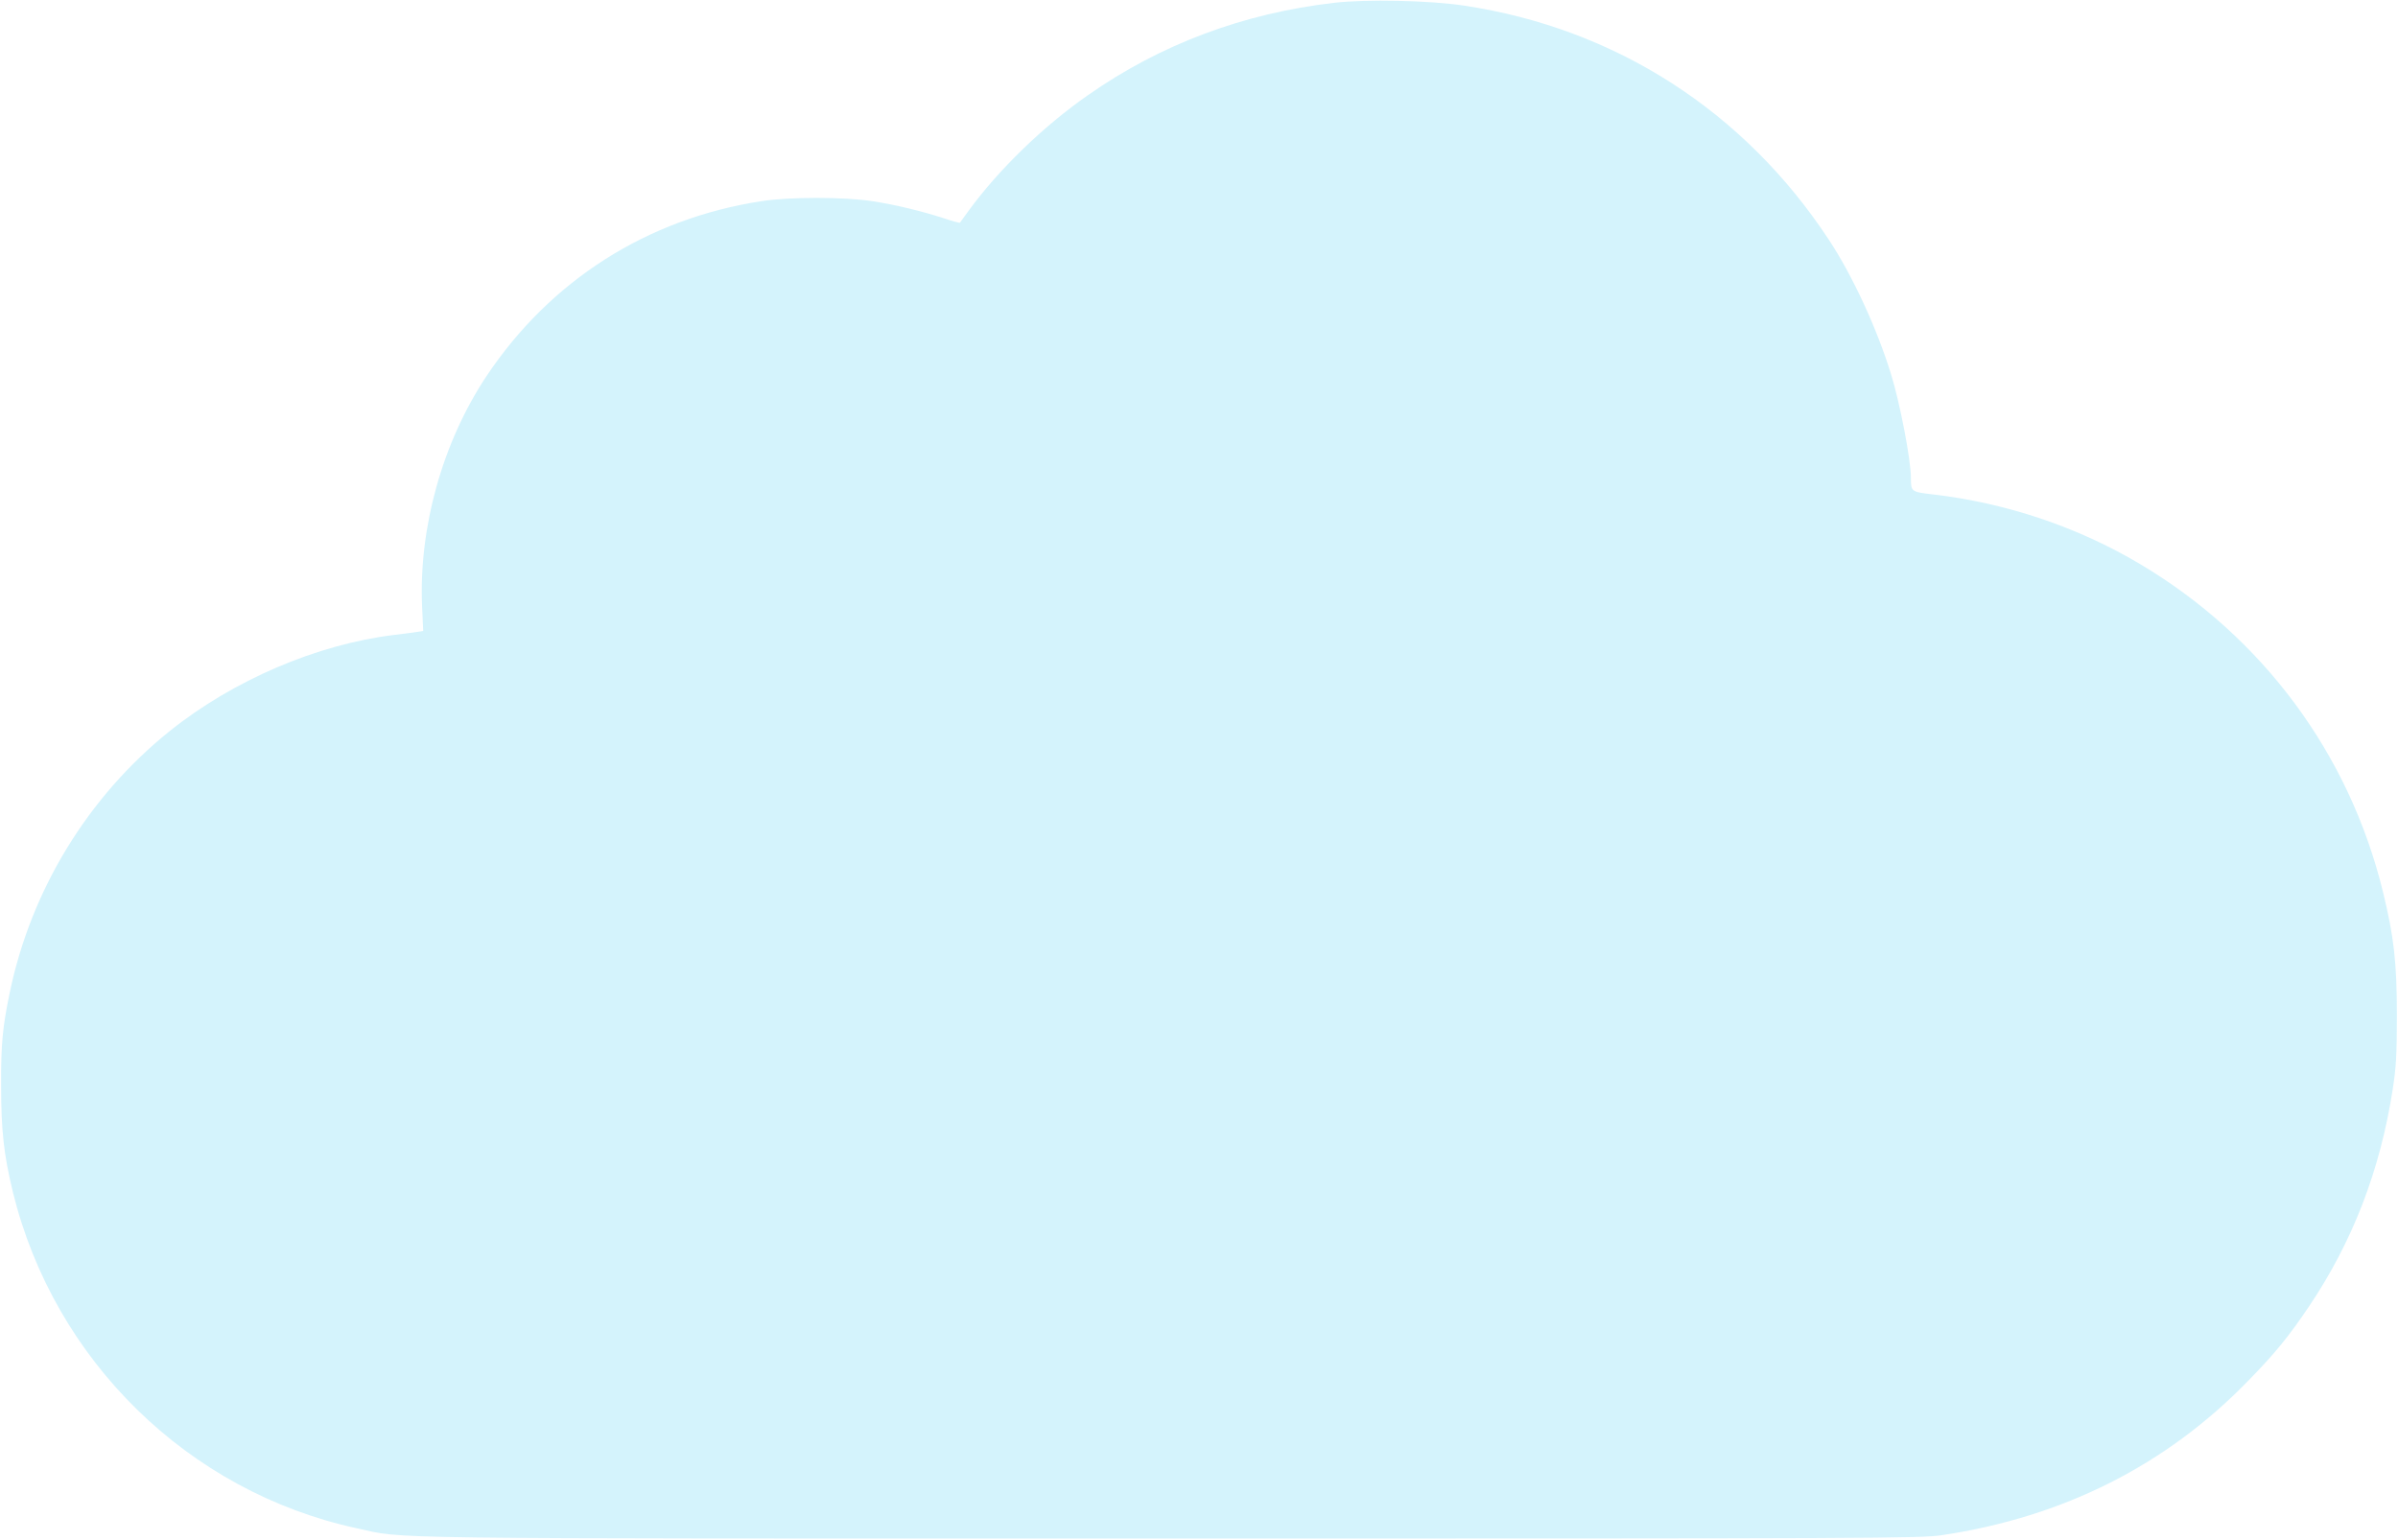
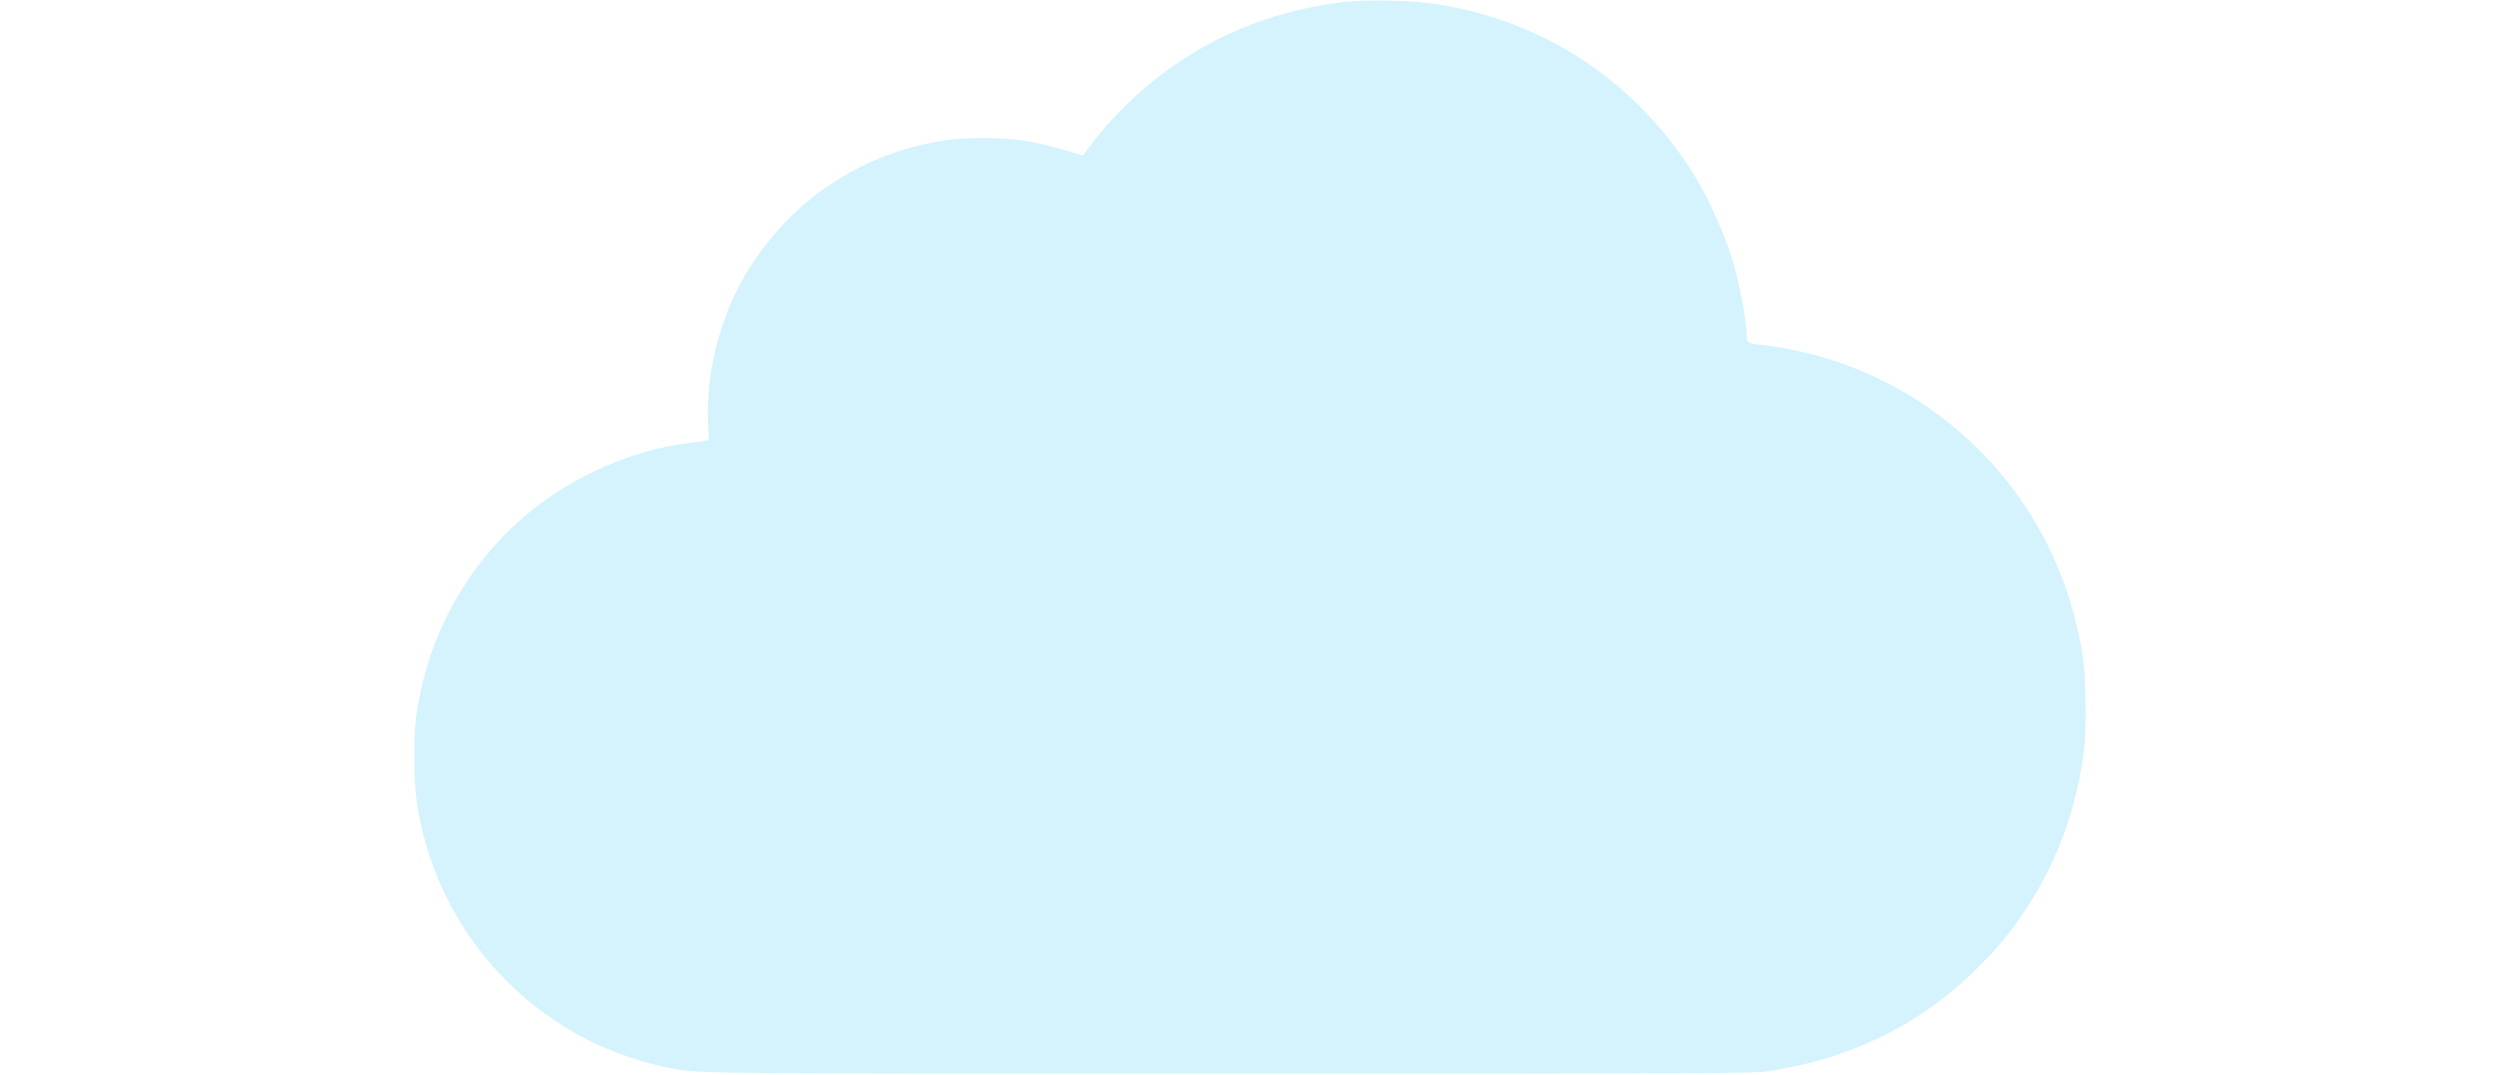
- <svg xmlns="http://www.w3.org/2000/svg" version="1.0" width="1280pt" height="822pt" viewBox="0 0 1280 822" preserveAspectRatio="xMidYMid meet">
+ <svg xmlns="http://www.w3.org/2000/svg" version="1.0" width="1280px" height="550px" viewBox="0 0 1280 822" preserveAspectRatio="xMidYMid meet">
  <g transform="translate(0,822) scale(0.1,-0.1)" fill="#D4F3FC" stroke="none">
    <path d="M7121 8205 c-484 -56 -926 -221 -1315 -494 -238 -166 -476 -397 -637 -618 -23 -32 -44 -60 -45 -62 -2 -2 -40 8 -84 23 -117 38 -260 73 -385 92 -150 23 -442 23 -590 0 -611 -94 -1127 -423 -1468 -934 -235 -353 -362 -809 -344 -1229 l6 -132 -32 -5 c-18 -3 -72 -10 -122 -16 -413 -50 -861 -242 -1201 -515 -434 -349 -738 -846 -852 -1395 -38 -183 -47 -272 -46 -495 0 -243 14 -368 63 -571 221 -899 936 -1599 1835 -1794 268 -58 -2 -55 4336 -55 3806 0 4011 1 4125 18 649 97 1197 373 1635 824 142 145 217 237 324 396 233 346 381 728 448 1162 18 116 22 183 22 395 0 282 -16 420 -74 657 -180 738 -643 1363 -1298 1752 -333 198 -715 326 -1104 371 -117 14 -118 14 -118 89 0 95 -59 403 -107 556 -75 243 -205 524 -331 715 -452 687 -1140 1129 -1947 1250 -185 28 -520 35 -694 15z" />
  </g>
</svg>
